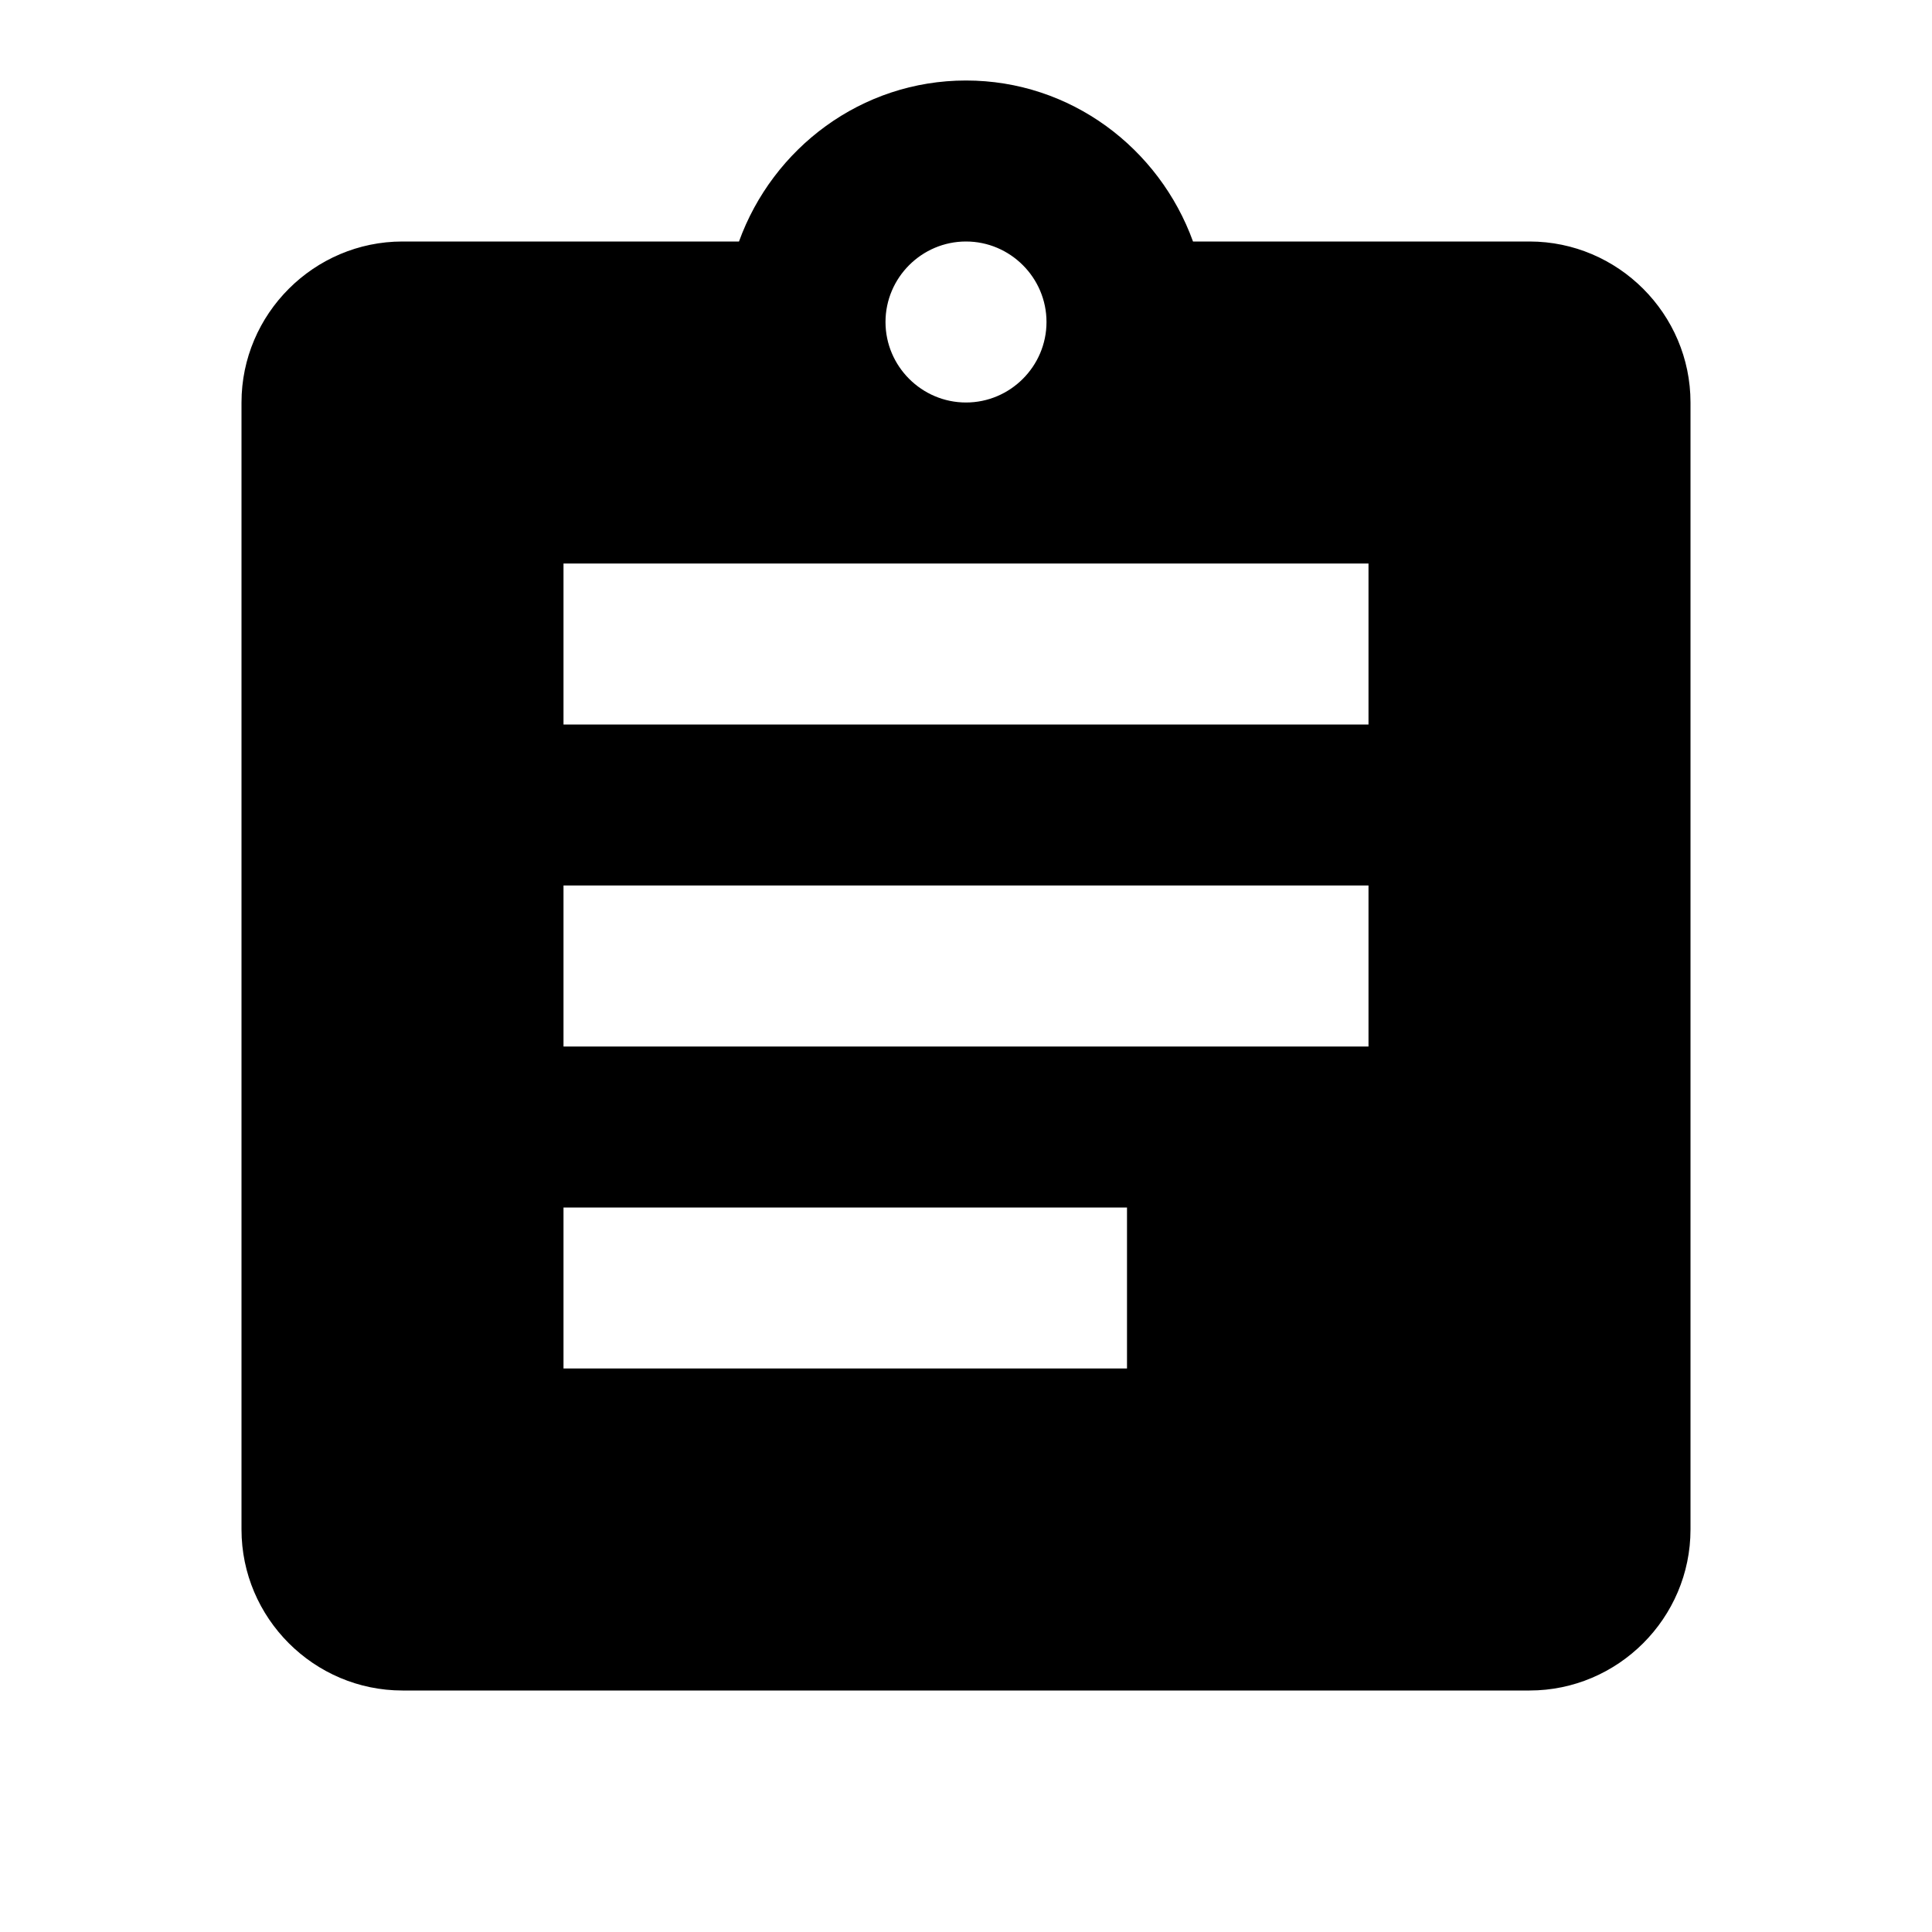
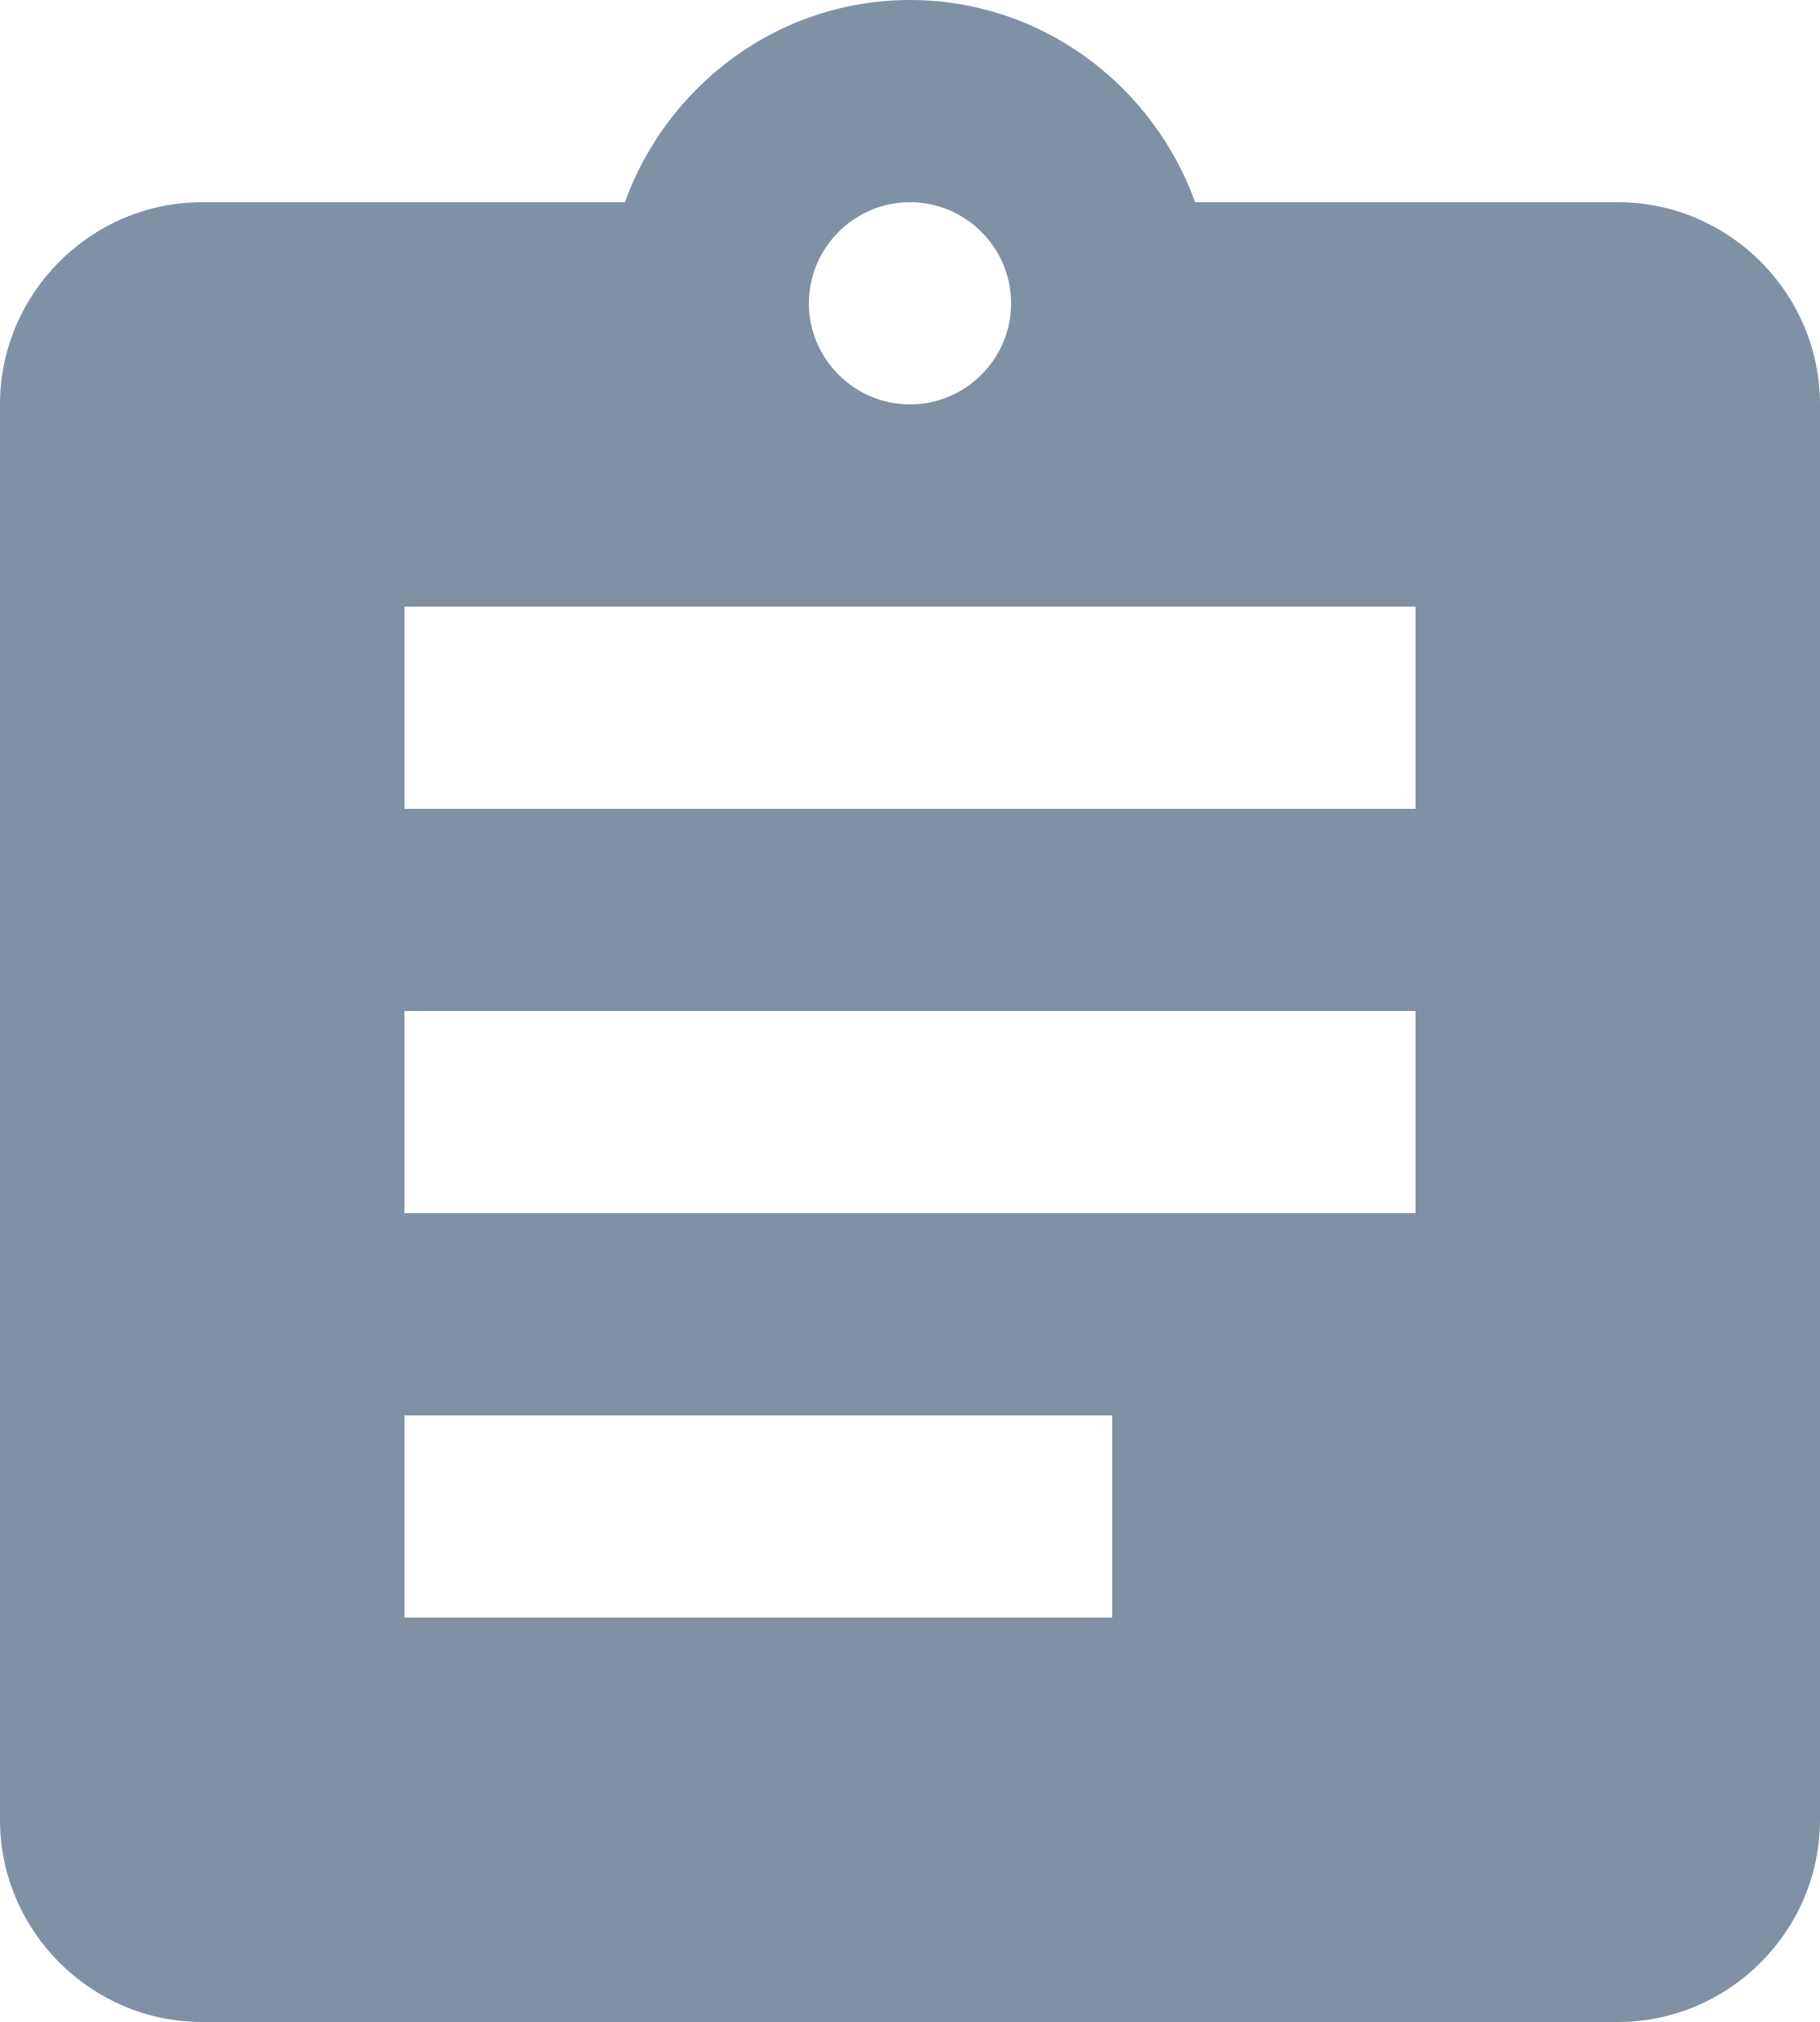
- <svg xmlns="http://www.w3.org/2000/svg" height="24" viewBox="0 0 24 24" width="24">
-   <path d="M0 0h24v24H0z" fill="none" />
-   <path d="M19 3h-4.18C14.4 1.84 13.3 1 12 1c-1.3 0-2.4.84-2.82 2H5c-1.1 0-2 .9-2 2v14c0 1.1.9 2 2 2h14c1.1 0 2-.9 2-2V5c0-1.1-.9-2-2-2zm-7 0c.55 0 1 .45 1 1s-.45 1-1 1-1-.45-1-1 .45-1 1-1zm2 14H7v-2h7v2zm3-4H7v-2h10v2zm0-4H7V7h10v2z" />
+ <svg xmlns="http://www.w3.org/2000/svg" width="18px" height="20px" viewBox="0 0 18 20" version="1.1">
+   <g id="Page-1" stroke="none" stroke-width="1" fill="none" fill-rule="evenodd">
+     <g id="assignment-24px-gray" transform="translate(-3, -1)" fill="#8091A5" fill-rule="nonzero">
+       <path d="M19,3 L14.82,3 C14.4,1.84 13.3,1 12,1 C10.7,1 9.6,1.84 9.18,3 L5,3 C3.9,3 3,3.9 3,5 L3,19 C3,20.1 3.9,21 5,21 L19,21 C20.1,21 21,20.1 21,19 L21,5 C21,3.9 20.1,3 19,3 Z M12,3 C12.55,3 13,3.45 13,4 C13,4.55 12.55,5 12,5 C11.45,5 11,4.55 11,4 C11,3.45 11.45,3 12,3 Z M14,17 L7,17 L7,15 L14,15 L14,17 Z M17,13 L7,13 L7,11 L17,11 L17,13 Z M17,9 L7,9 L7,7 L17,7 L17,9 Z" id="Shape" />
+     </g>
+   </g>
</svg>
